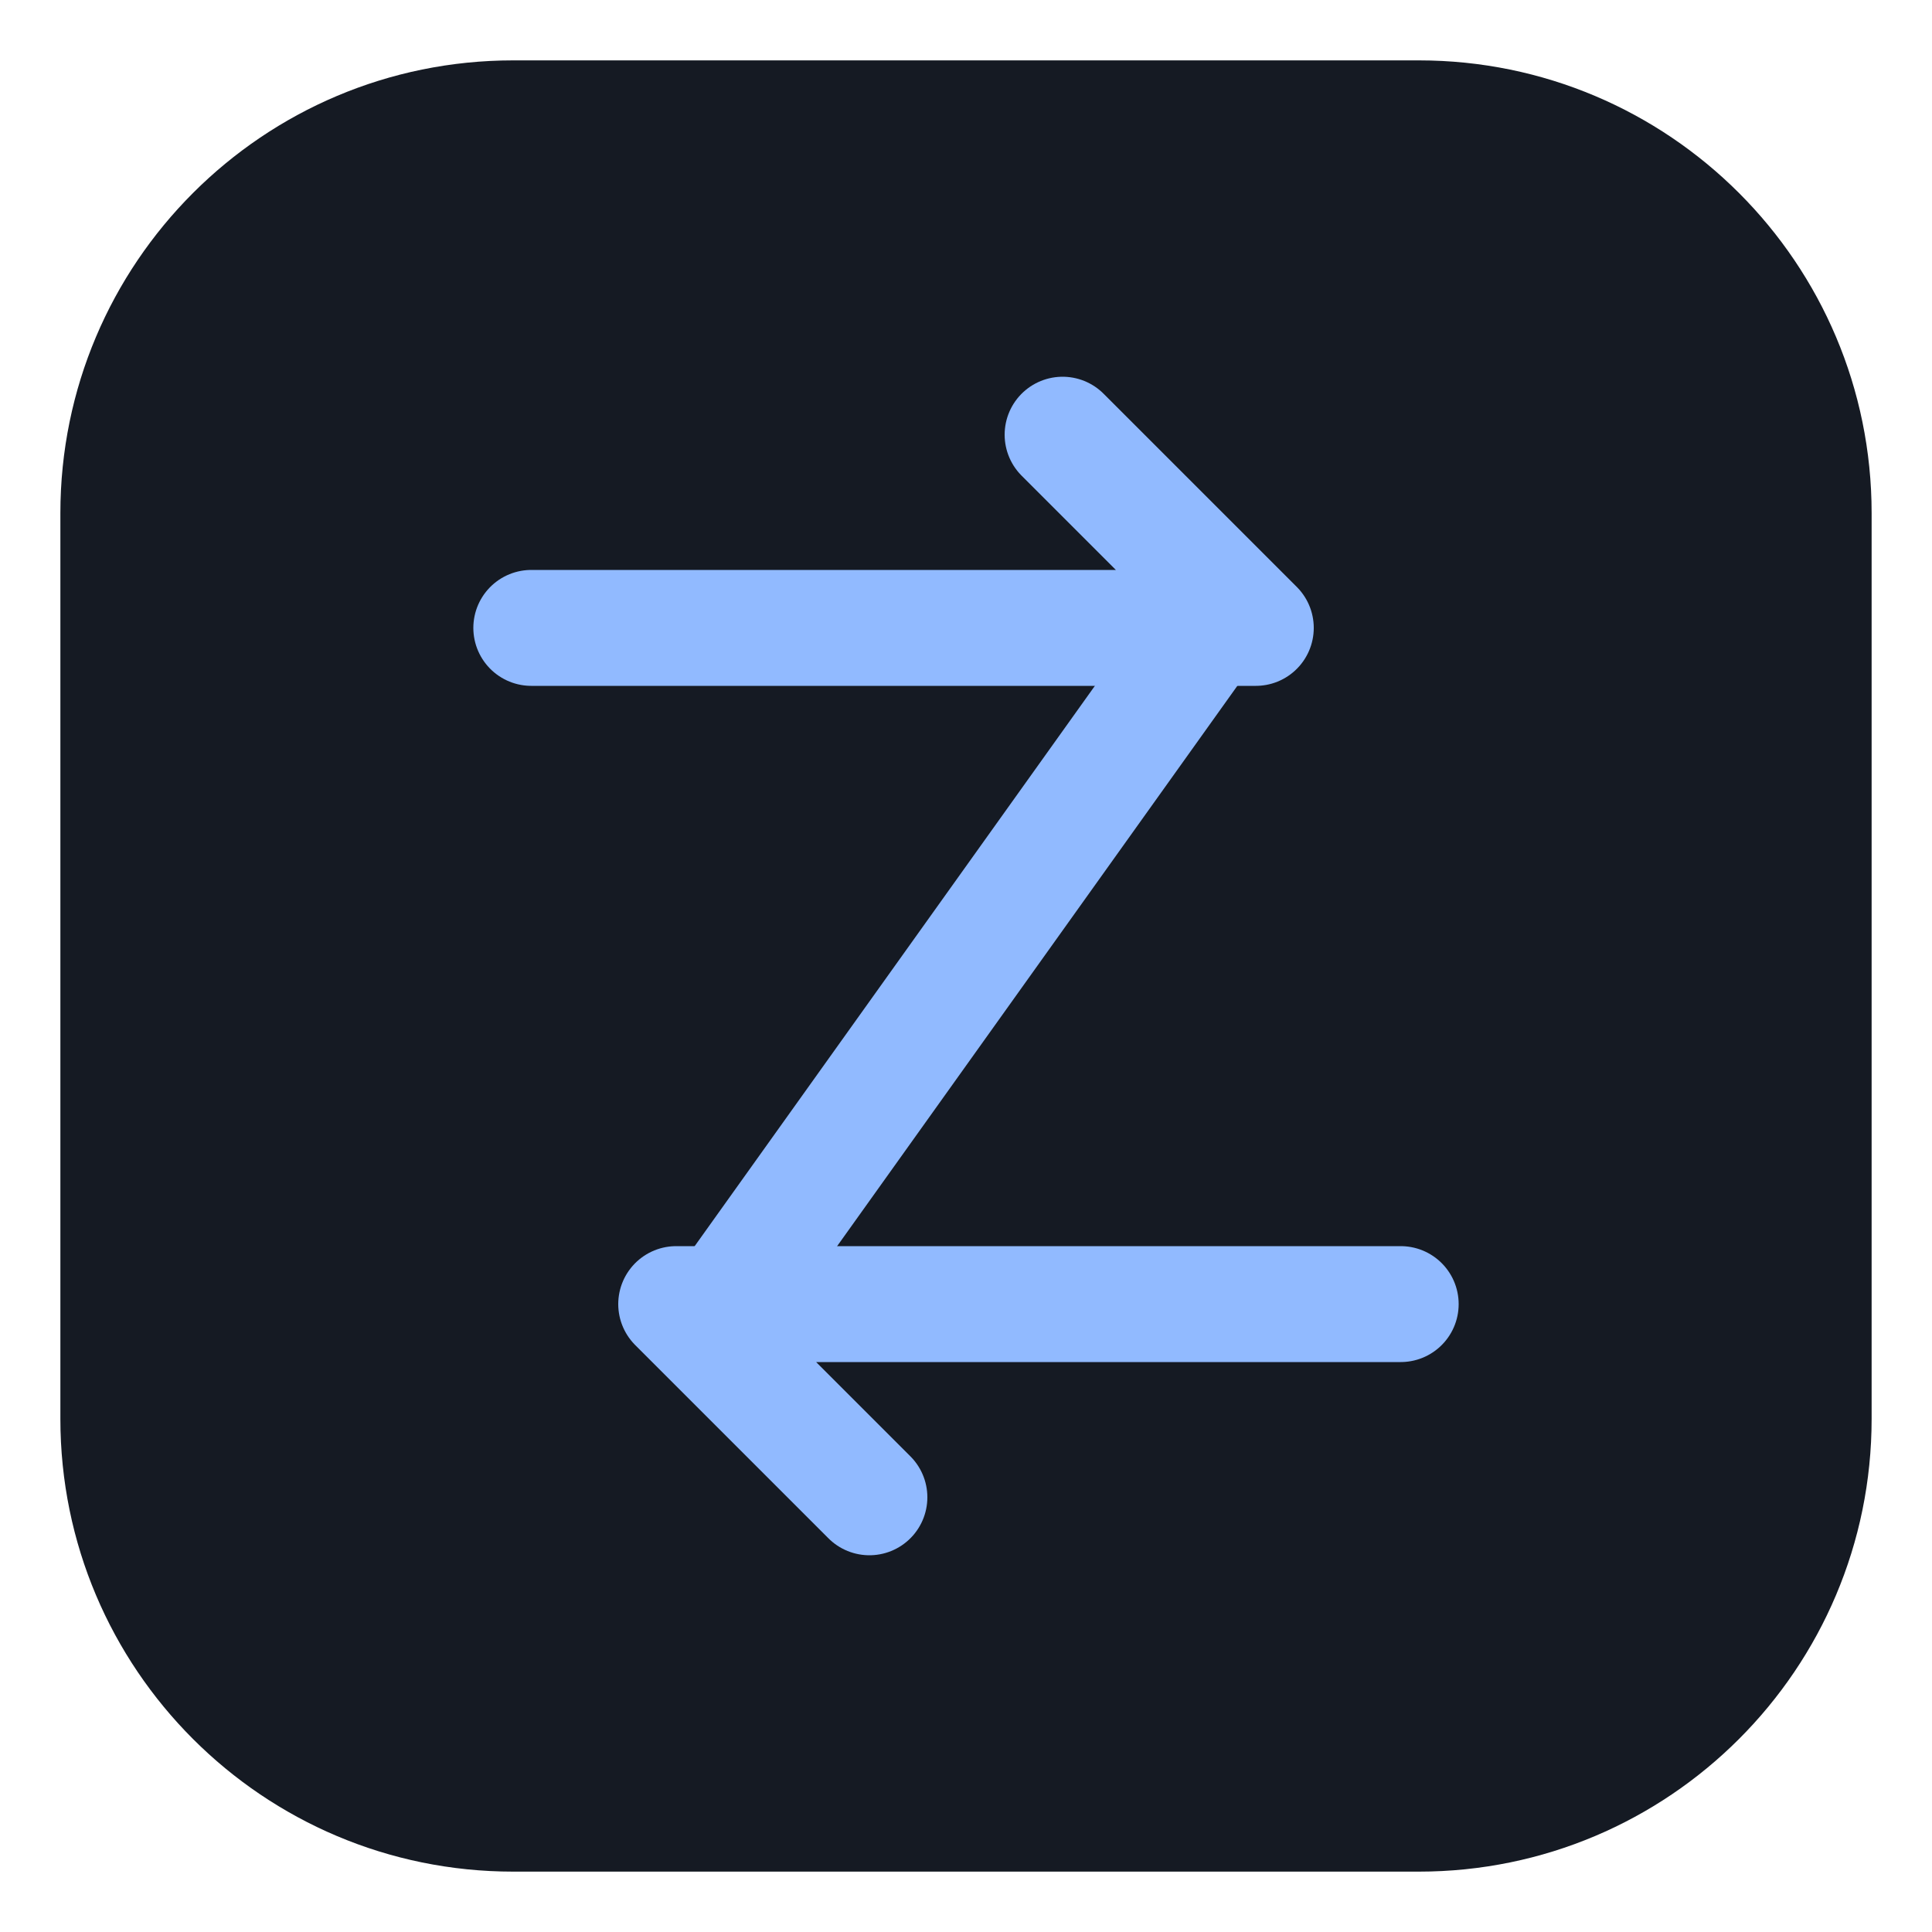
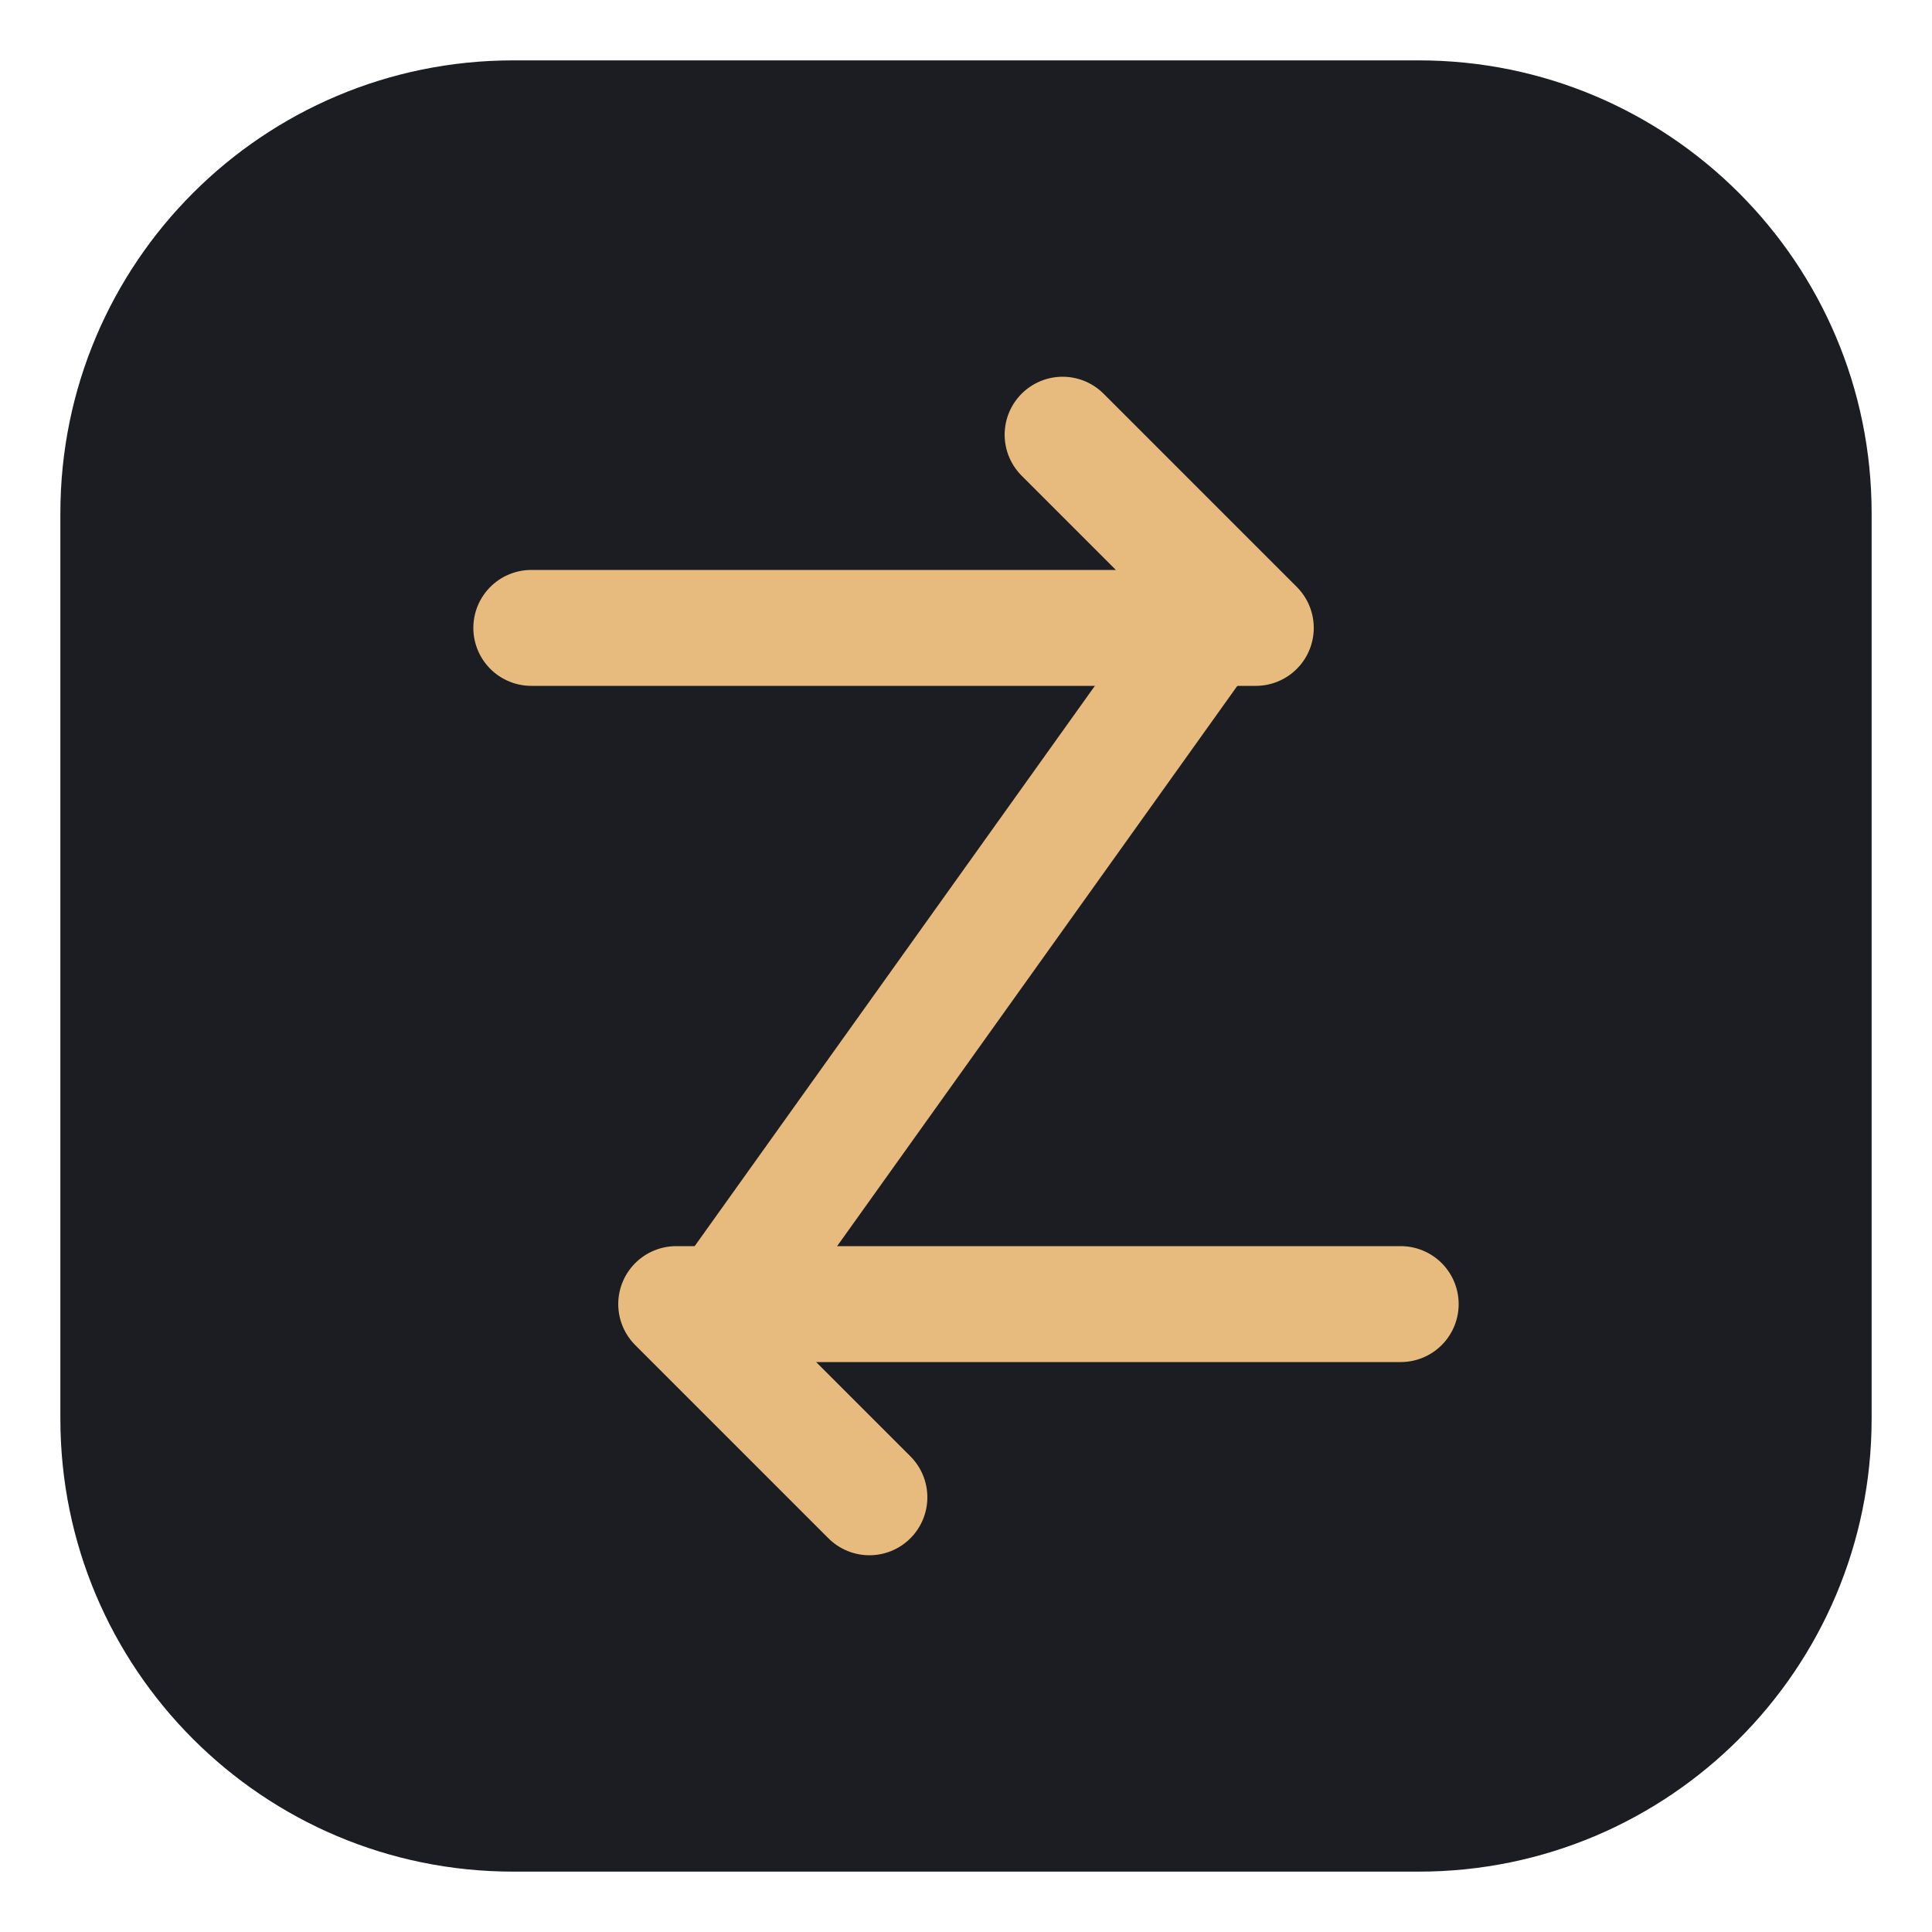
<svg xmlns="http://www.w3.org/2000/svg" viewBox="0 0 64 64" width="64" height="64">
-   <rect x="2" y="2" width="60" height="60" rx="15" fill="#151a23" />
-   <g transform="translate(9.6 9.6) scale(1.6)" fill="none" stroke="#91baff" stroke-width="2.4" stroke-linecap="round" stroke-linejoin="round">
+   <rect x="2" y="2" width="60" height="60" rx="15" fill="#1c1d22" />
+   <g transform="translate(9.6 9.6) scale(1.6)" fill="none" stroke="#e7bb7d" stroke-width="2.4" stroke-linecap="round" stroke-linejoin="round">
    <path d="M5 7h15l-4-4M23 21H8l4 4" />
    <path d="m19 7-10 14" />
  </g>
</svg>
